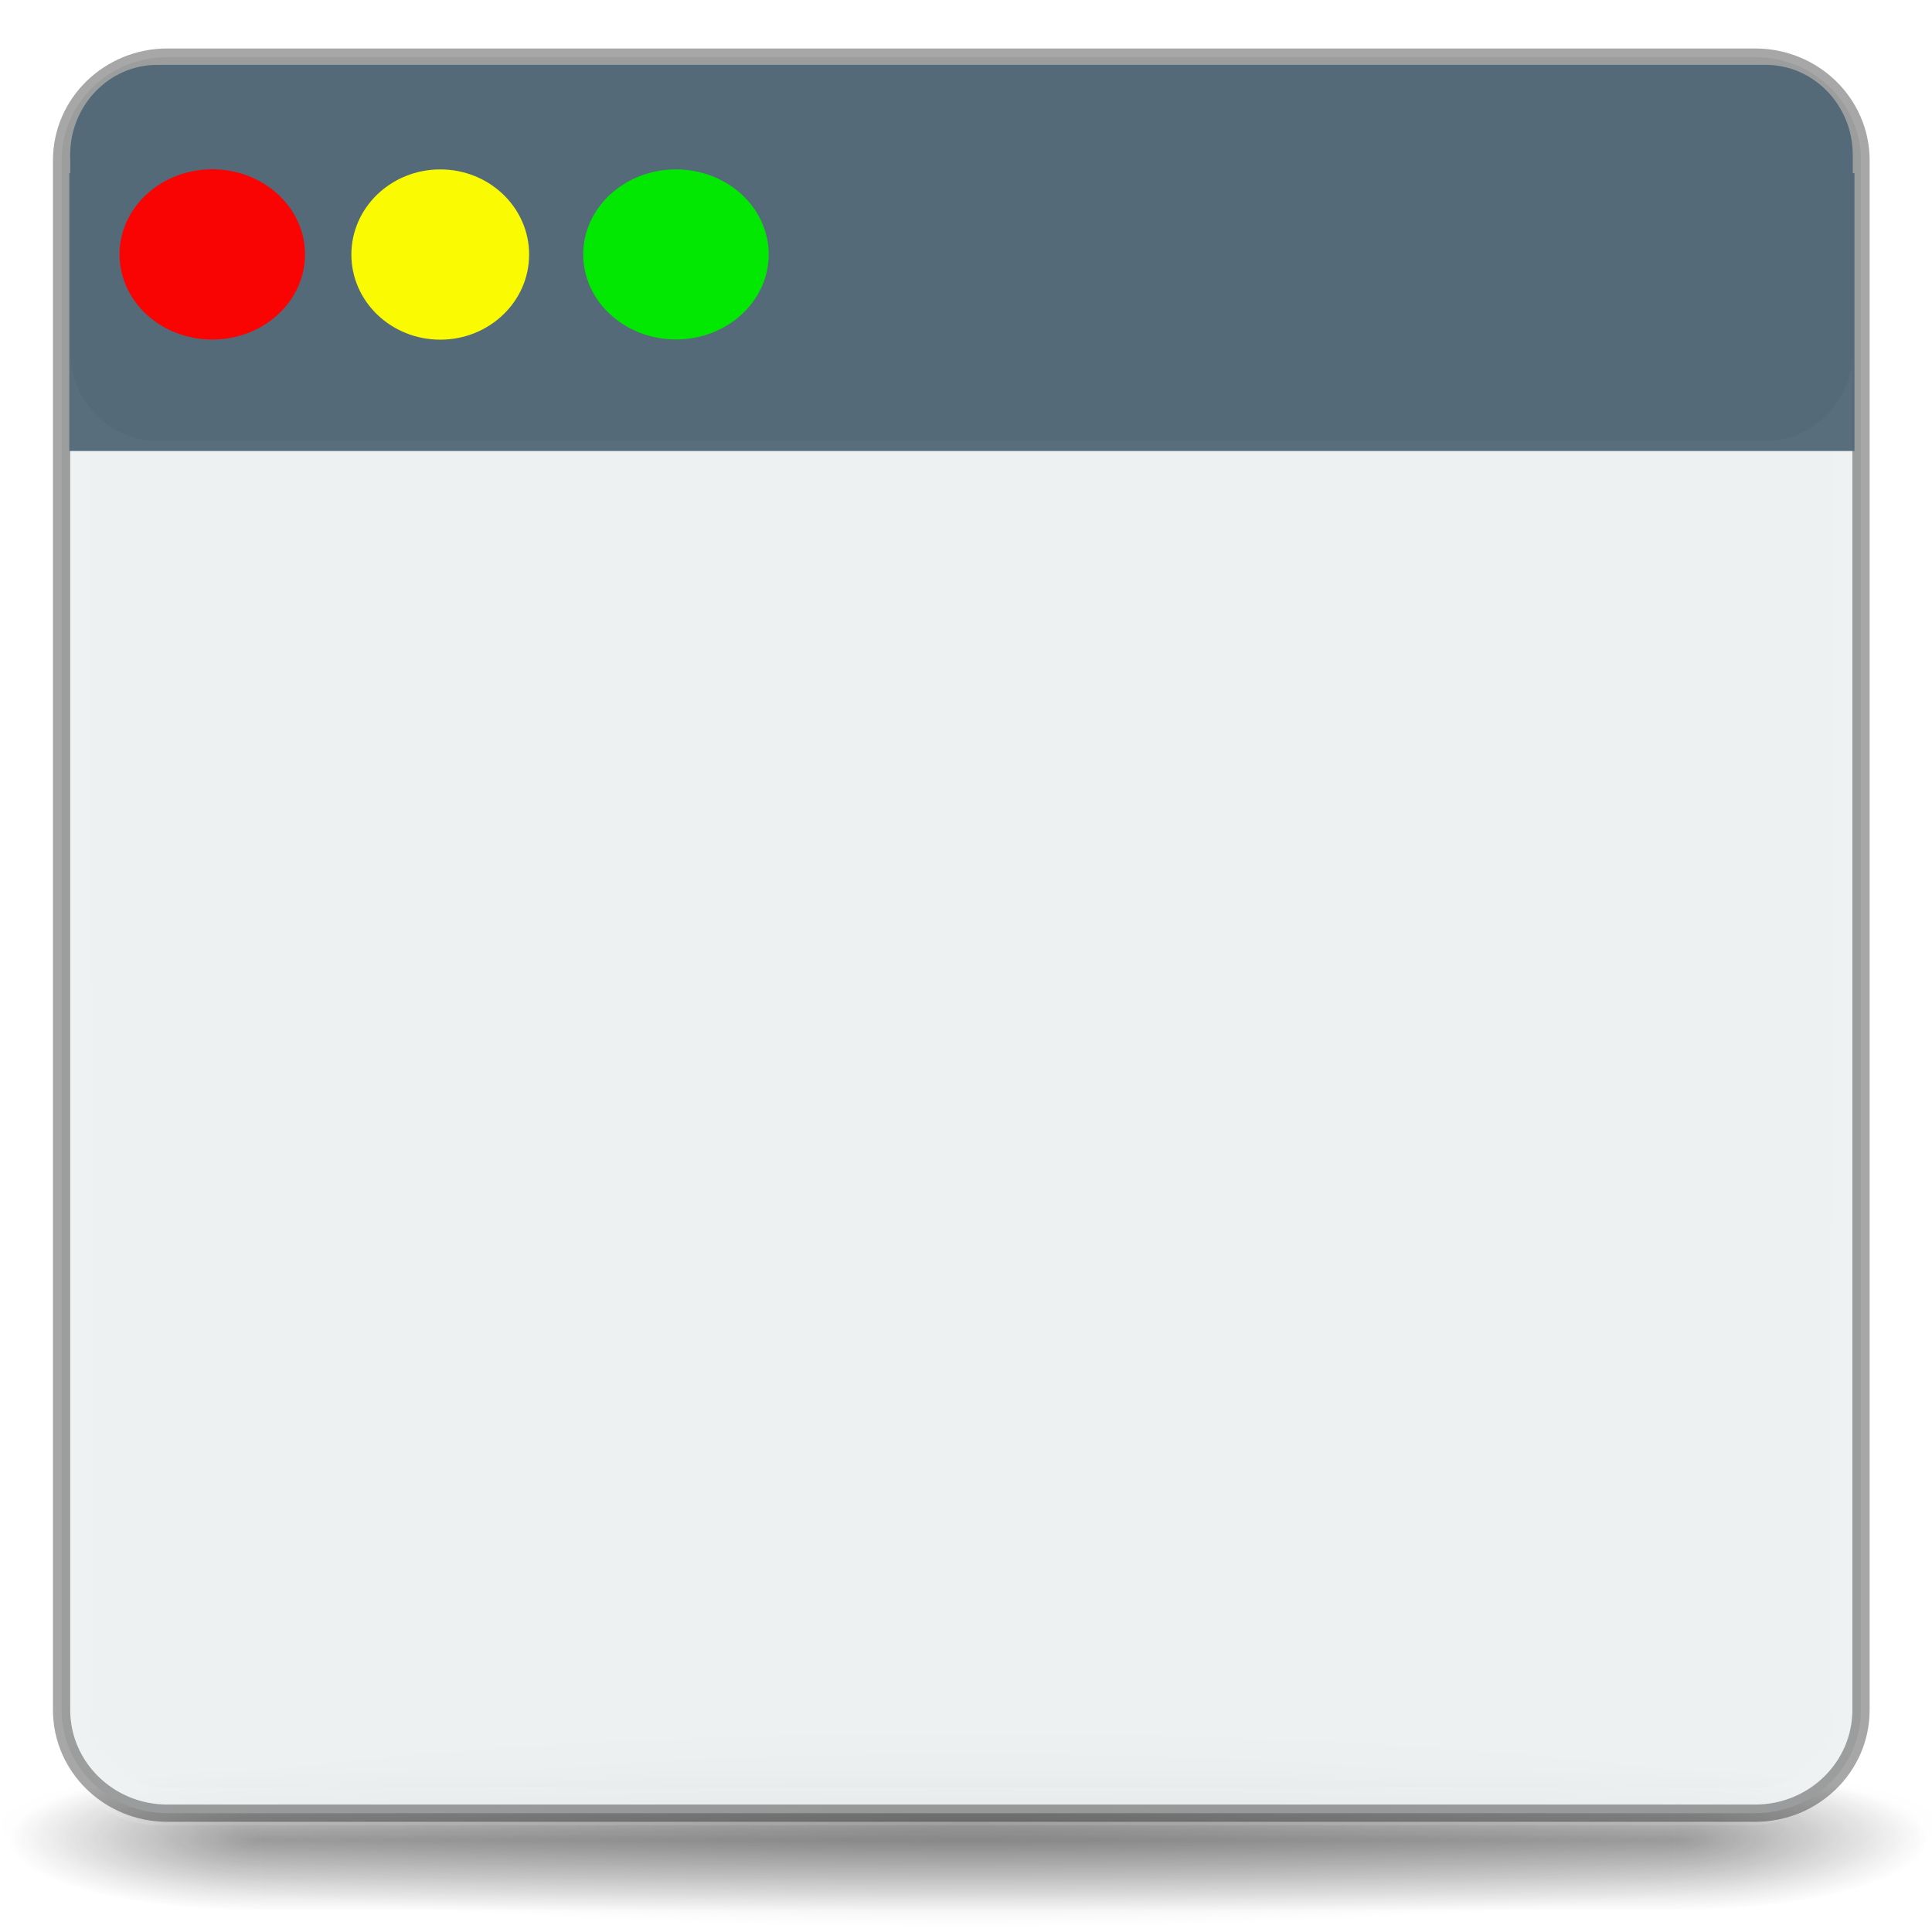
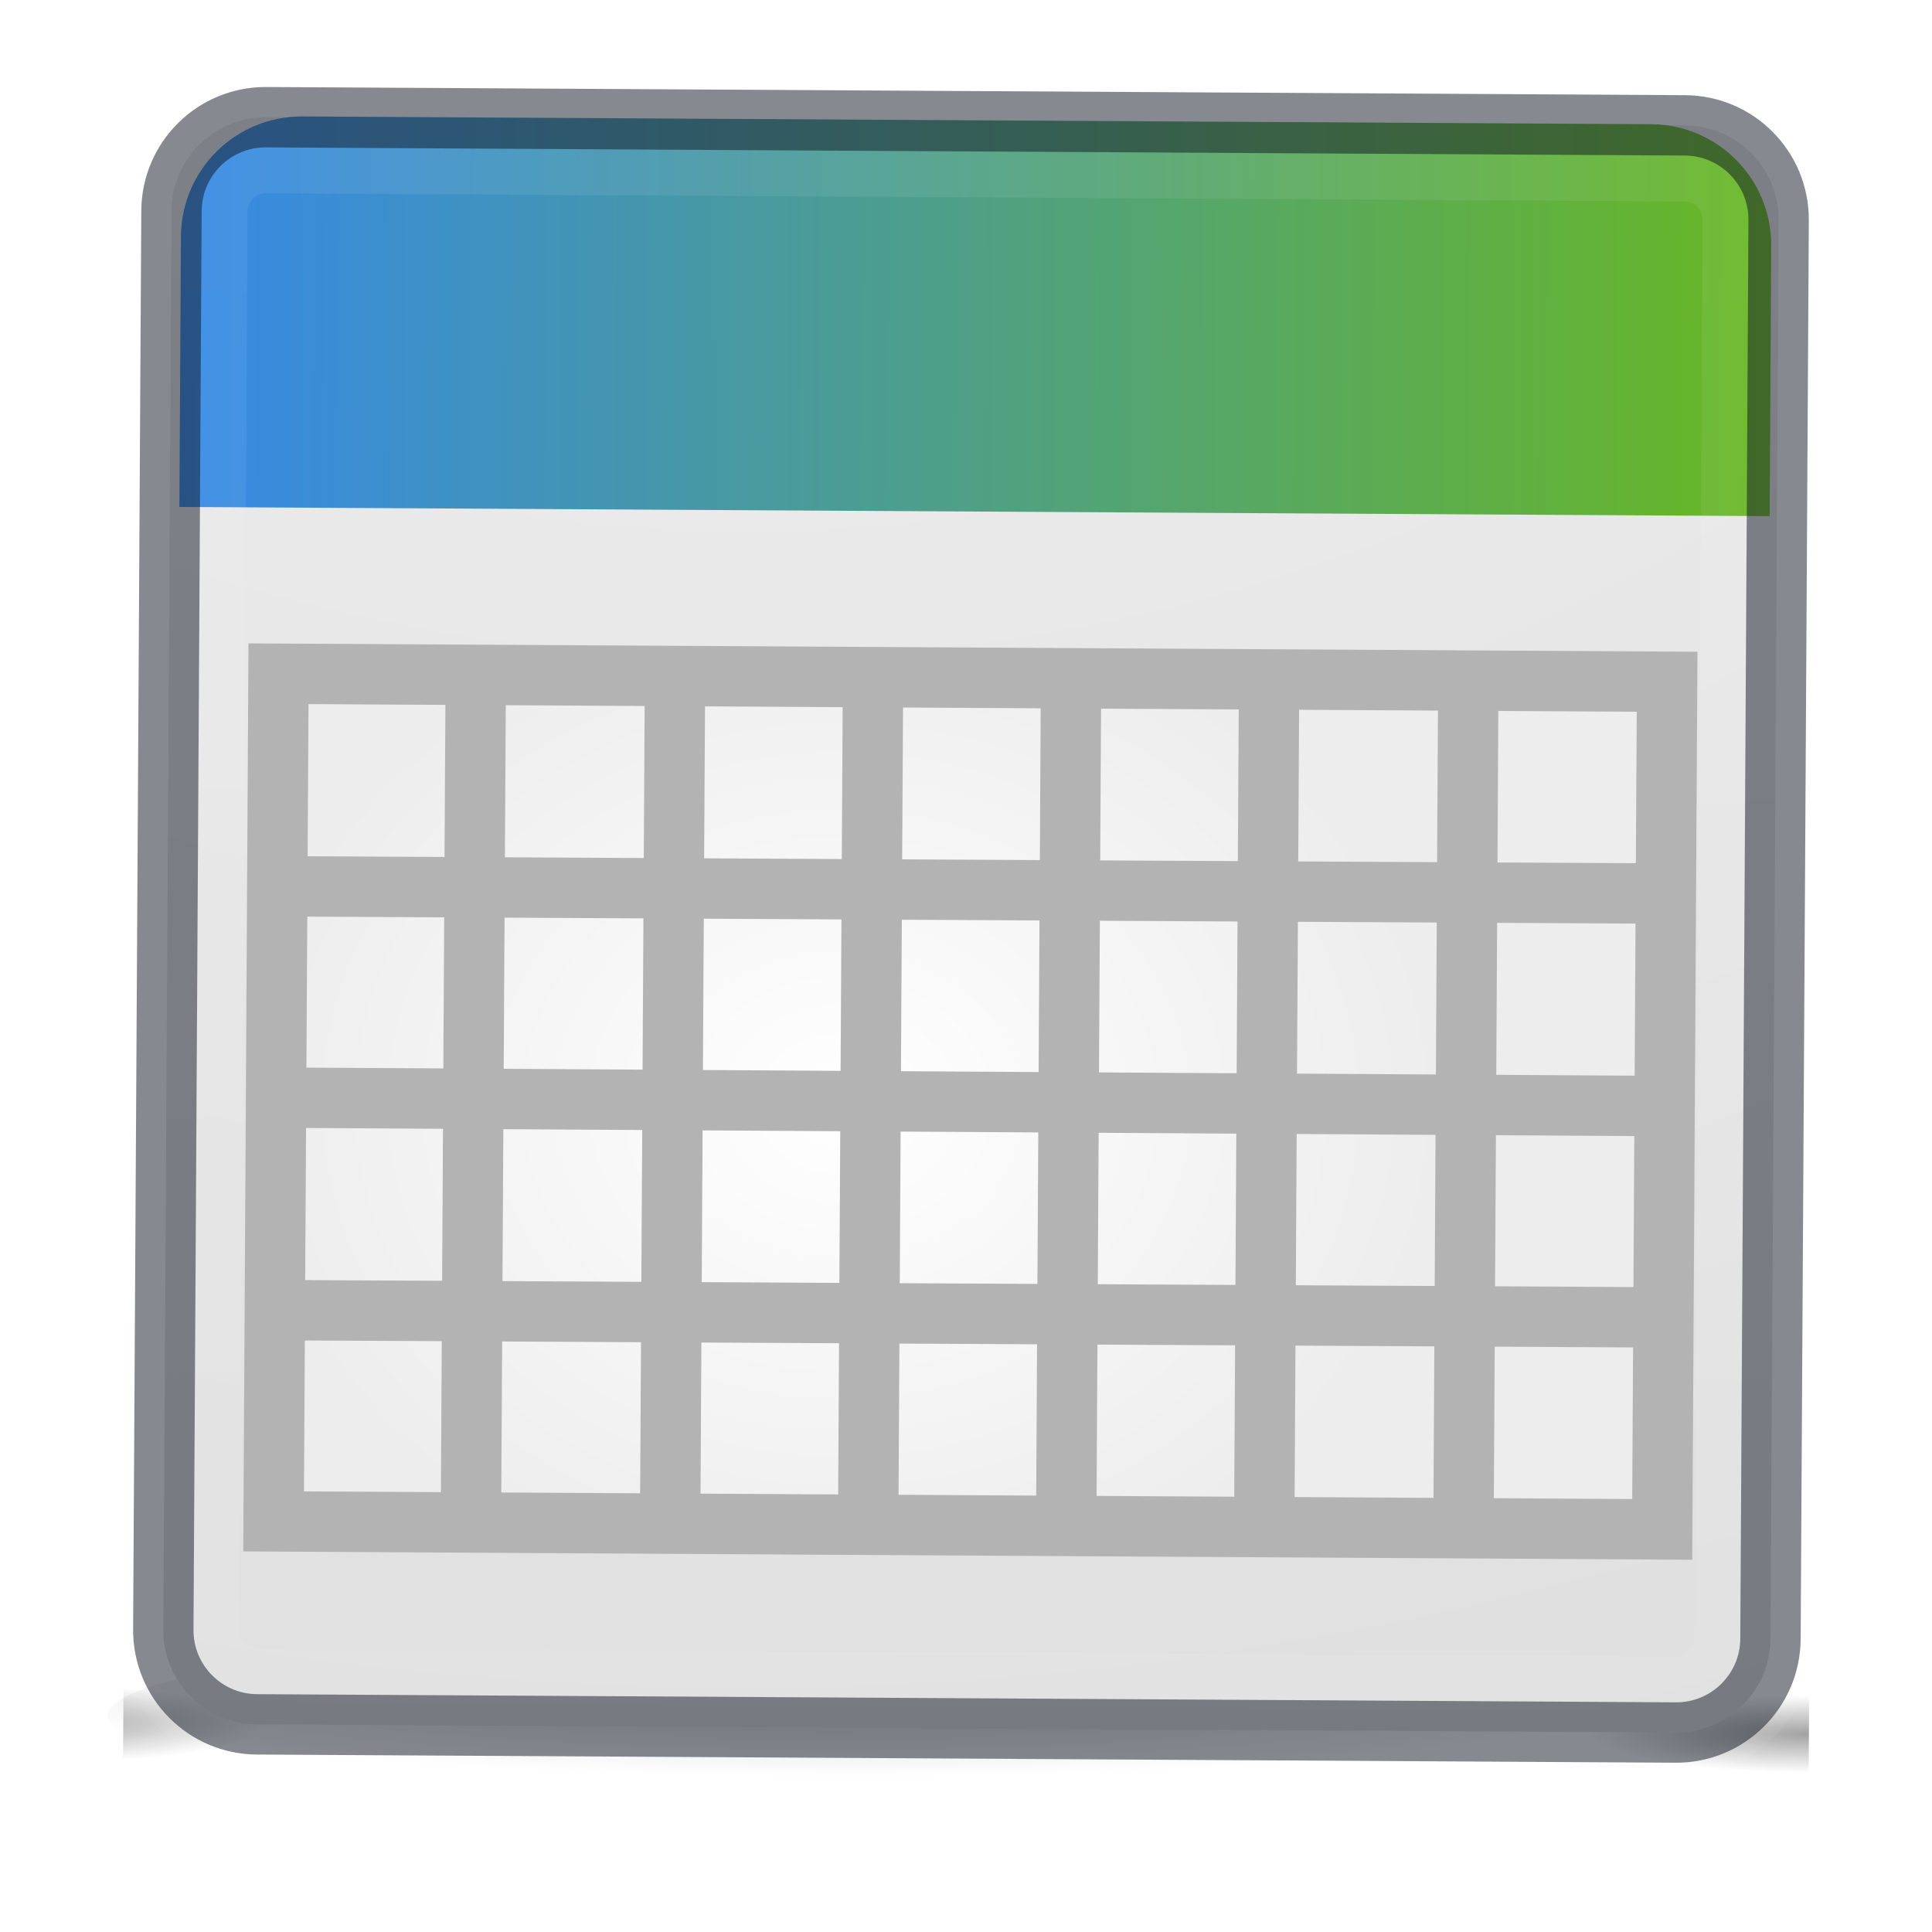
- <svg xmlns="http://www.w3.org/2000/svg" xmlns:xlink="http://www.w3.org/1999/xlink" version="1.1" width="16" height="16" id="svg3508">
-   <defs id="defs3510">
-     <linearGradient x1="23.996" y1="-0.667" x2="24" y2="40.444" id="linearGradient3174-3" xlink:href="#linearGradient3977-7-7" gradientUnits="userSpaceOnUse" gradientTransform="matrix(0.2972973,0,0,0.2432432,1.866156,3.162159)" />
-     <linearGradient id="linearGradient3977-7-7">
-       <stop id="stop3979-6-6" style="stop-color:#ffffff;stop-opacity:1" offset="0" />
-       <stop id="stop3981-3-44" style="stop-color:#ffffff;stop-opacity:0.235" offset="0" />
-       <stop id="stop3983-8-5" style="stop-color:#ffffff;stop-opacity:0.157" offset="1" />
-       <stop id="stop3985-2-08" style="stop-color:#ffffff;stop-opacity:0.392" offset="1" />
+ <svg xmlns="http://www.w3.org/2000/svg" xmlns:xlink="http://www.w3.org/1999/xlink" id="Capa_1" data-name="Capa 1" viewBox="0 0 16 16">
+   <defs>
+     <radialGradient id="Degradado_sin_nombre_2" cx="-195.67" cy="631.86" r="4.57" gradientTransform="matrix(1.56, 0.01, 0, -0.17, 311.91, 123.31)" gradientUnits="userSpaceOnUse">
+       <stop offset="0" />
+       <stop offset="1" stop-opacity="0" />
+     </radialGradient>
+     <radialGradient id="Degradado_sin_nombre_3" cx="-369.94" cy="519.68" r="0.32" gradientTransform="matrix(0, 5.69, 1, 0, -505.63, 2120.25)" gradientUnits="userSpaceOnUse">
+       <stop offset="0" stop-color="#181818" />
+       <stop offset="1" stop-color="#181818" stop-opacity="0" />
+     </radialGradient>
+     <radialGradient id="Degradado_sin_nombre_3-2" cx="-503.23" cy="452.32" r="0.32" gradientTransform="matrix(0, -5.69, -1, 0, 454.26, -2850.69)" xlink:href="#Degradado_sin_nombre_3" />
+     <linearGradient id="Degradado_sin_nombre_4" x1="-277.96" y1="532.7" x2="-277.96" y2="533.61" gradientTransform="matrix(0, 2.84, 0.71, 0, -372.83, 804.31)" gradientUnits="userSpaceOnUse">
+       <stop offset="0" stop-color="#181818" stop-opacity="0" />
+       <stop offset="0.5" stop-color="#181818" />
+       <stop offset="1" stop-color="#181818" stop-opacity="0" />
    </linearGradient>
-     <linearGradient x1="25.132" y1="0.985" x2="25.132" y2="47.013" id="linearGradient3182-5" xlink:href="#linearGradient4337" gradientUnits="userSpaceOnUse" gradientTransform="matrix(0.3714277,0,0,0.2390117,-1.914262,2.897046)" />
-     <linearGradient id="linearGradient5736">
-       <stop id="stop5738" style="stop-color:#586e75;stop-opacity:1" offset="0" />
-       <stop id="stop5740" style="stop-color:#073642;stop-opacity:1" offset="1" />
+     <radialGradient id="Degradado_sin_nombre_18" cx="-424.64" cy="531.81" r="1.64" gradientTransform="matrix(-25.08, 0, 0, 30.79, -10629.48, -16368.62)" gradientUnits="userSpaceOnUse">
+       <stop offset="0" stop-color="#f2f2f2" />
+       <stop offset="1" stop-color="#ccc" />
+     </radialGradient>
+     <linearGradient id="Degradado_sin_nombre_51" x1="1.46" y1="2.62" x2="14.63" y2="2.62" gradientTransform="translate(0.03 0)" gradientUnits="userSpaceOnUse">
+       <stop offset="0" stop-color="#3689e6" />
+       <stop offset="1" stop-color="#68b723" />
    </linearGradient>
-     <linearGradient id="linearGradient4337">
-       <stop id="stop4339" style="stop-color:#fdf6e3;stop-opacity:1" offset="0" />
-       <stop id="stop4341" style="stop-color:#eee8d5;stop-opacity:1" offset="1" />
+     <linearGradient id="Degradado_sin_nombre_6" x1="-272.46" y1="504.3" x2="-272.46" y2="498.52" gradientTransform="matrix(0, 2.73, 2.73, 0, -1360.68, 751.41)" gradientUnits="userSpaceOnUse">
+       <stop offset="0" stop-color="#fff" />
+       <stop offset="0.06" stop-color="#fff" stop-opacity="0.24" />
+       <stop offset="0.95" stop-color="#fff" stop-opacity="0.16" />
+       <stop offset="1" stop-color="#fff" stop-opacity="0.39" />
    </linearGradient>
-     <linearGradient gradientTransform="matrix(0.3402577,0.09076733,-0.05512078,0.2048136,1.232501,-0.0196911)" gradientUnits="userSpaceOnUse" xlink:href="#linearGradient5736" id="linearGradient3192-0-3" y2="55.173" x2="26.445" y1="-2.101" x1="17.231" />
-     <linearGradient y2="47.013" x2="25.132" y1="0.985" x1="25.132" gradientTransform="matrix(0.3714277,0,0,0.2390117,-1.914262,2.897046)" gradientUnits="userSpaceOnUse" id="linearGradient4526" xlink:href="#linearGradient5736" />
-     <linearGradient y2="40.444" x2="24" y1="-0.667" x1="23.996" gradientTransform="matrix(0.2972973,0,0,0.2432432,1.866156,3.162159)" gradientUnits="userSpaceOnUse" id="linearGradient4528" xlink:href="#linearGradient3977-7-7" />
-     <radialGradient gradientTransform="matrix(0.06180142,0,0,0.01958996,1.341702,11.47563)" gradientUnits="userSpaceOnUse" xlink:href="#linearGradient3820-7-2-1" id="radialGradient3025-3" fy="186.171" fx="99.157" r="62.769" cy="186.171" cx="99.157" />
-     <linearGradient id="linearGradient3820-7-2-1">
-       <stop offset="0" style="stop-color:#3d3d3d;stop-opacity:1" id="stop3822-2-6-3" />
-       <stop offset="0.5" style="stop-color:#686868;stop-opacity:0.498" id="stop3864-8-7-7" />
-       <stop offset="1" style="stop-color:#686868;stop-opacity:0" id="stop3824-1-2-5" />
-     </linearGradient>
-     <linearGradient gradientTransform="matrix(0.2633501,0,0,0.2653739,-11.3192,3.350837)" gradientUnits="userSpaceOnUse" xlink:href="#linearGradient4011" id="linearGradient3019-3" y2="44.341" x2="71.204" y1="6.238" x1="71.204" />
-     <linearGradient id="linearGradient4011">
-       <stop offset="0" style="stop-color:#ffffff;stop-opacity:1" id="stop4013" />
-       <stop offset="0.508" style="stop-color:#ffffff;stop-opacity:0.235" id="stop4015" />
-       <stop offset="0.835" style="stop-color:#ffffff;stop-opacity:0.157" id="stop4017" />
-       <stop offset="1" style="stop-color:#ffffff;stop-opacity:0.392" id="stop4019" />
-     </linearGradient>
-     <linearGradient x1="167.983" y1="6.833" x2="167.983" y2="61.692" id="linearGradient3012-1" xlink:href="#linearGradient5803-2-1" gradientUnits="userSpaceOnUse" gradientTransform="matrix(0.1776165,0,0,0.1789815,-21.08534,4.136694)" />
-     <linearGradient id="linearGradient5803-2-1">
-       <stop id="stop5805-1-6" style="stop-color:#fff5ef;stop-opacity:1" offset="0" />
-       <stop id="stop5807-6-6" style="stop-color:#fef8dd;stop-opacity:1" offset="1" />
-     </linearGradient>
-     <radialGradient gradientTransform="matrix(0.229338,0,0,0.02394386,8.955951,12.87552)" gradientUnits="userSpaceOnUse" xlink:href="#linearGradient3811" id="radialGradient4111" fy="93.468" fx="-4.029" r="35.338" cy="93.468" cx="-4.029" />
-     <linearGradient id="linearGradient3811">
-       <stop offset="0" style="stop-color:#000000;stop-opacity:1" id="stop3813" />
-       <stop offset="1" style="stop-color:#000000;stop-opacity:0" id="stop3815" />
-     </linearGradient>
-     <radialGradient gradientTransform="matrix(2.003784,0,0,1.4,27.98813,-17.4)" gradientUnits="userSpaceOnUse" xlink:href="#linearGradient3688-166-749-5" id="radialGradient4093" fy="43.5" fx="4.993" r="2.5" cy="43.5" cx="4.993" />
-     <linearGradient id="linearGradient3688-166-749-5">
-       <stop offset="0" style="stop-color:#181818;stop-opacity:1" id="stop2883-0" />
-       <stop offset="1" style="stop-color:#181818;stop-opacity:0" id="stop2885-5" />
-     </linearGradient>
-     <radialGradient gradientTransform="matrix(2.003784,0,0,1.4,-20.01187,-104.4)" gradientUnits="userSpaceOnUse" xlink:href="#linearGradient3688-166-749-5" id="radialGradient4095" fy="43.5" fx="4.993" r="2.5" cy="43.5" cx="4.993" />
-     <linearGradient gradientUnits="userSpaceOnUse" xlink:href="#linearGradient3702-501-757-0" id="linearGradient4097" y2="39.999" x2="25.058" y1="47.028" x1="25.058" />
-     <linearGradient id="linearGradient3702-501-757-0">
-       <stop offset="0" style="stop-color:#181818;stop-opacity:0" id="stop2895-0" />
-       <stop offset="0.5" style="stop-color:#181818;stop-opacity:1" id="stop2897-2" />
-       <stop offset="1" style="stop-color:#181818;stop-opacity:0" id="stop2899-6" />
-     </linearGradient>
-     <linearGradient gradientTransform="matrix(0.3958949,0,0,0.3849516,-1.597159,-1.31745)" gradientUnits="userSpaceOnUse" xlink:href="#linearGradient3924" id="linearGradient4136" y2="43" x2="24" y1="5" x1="24" />
-     <linearGradient id="linearGradient3924">
-       <stop offset="0" style="stop-color:#ffffff;stop-opacity:1" id="stop3926" />
-       <stop offset="0.063" style="stop-color:#ffffff;stop-opacity:0.235" id="stop3928" />
-       <stop offset="0.951" style="stop-color:#ffffff;stop-opacity:0.157" id="stop3930" />
-       <stop offset="1" style="stop-color:#ffffff;stop-opacity:0.392" id="stop3932" />
-     </linearGradient>
-     <linearGradient gradientTransform="matrix(0.3949481,0,0,0.3854208,-1.517434,-1.505945)" gradientUnits="userSpaceOnUse" xlink:href="#linearGradient3924" id="linearGradient4136-3" y2="43" x2="24" y1="5" x1="24" />
+     <radialGradient id="Degradado_sin_nombre_45" cx="254.64" cy="-20.92" r="8.76" gradientTransform="matrix(0, 0.57, -0.48, 0, -2.04, -137.09)" gradientUnits="userSpaceOnUse">
+       <stop offset="0" stop-color="#fff" />
+       <stop offset="1" stop-color="#ededed" />
+     </radialGradient>
+     <radialGradient id="Degradado_sin_nombre_45-2" cx="254.64" cy="-17.27" r="7.08" gradientTransform="translate(-138.24 18.34) rotate(0.33) scale(0.57 0.48)" xlink:href="#Degradado_sin_nombre_45" />
+     <radialGradient id="Degradado_sin_nombre_45-3" cx="254.64" cy="-20.92" r="7.08" gradientTransform="translate(-138.24 18.34) rotate(0.33) scale(0.57 0.48)" xlink:href="#Degradado_sin_nombre_45" />
+     <radialGradient id="Degradado_sin_nombre_45-4" cx="254.64" cy="-24.57" r="7.08" gradientTransform="translate(-138.24 18.34) rotate(0.33) scale(0.57 0.48)" xlink:href="#Degradado_sin_nombre_45" />
+     <radialGradient id="Degradado_sin_nombre_45-5" cx="261.79" cy="-20.92" r="5.16" gradientTransform="translate(-138.24 18.34) rotate(0.33) scale(0.57 0.48)" xlink:href="#Degradado_sin_nombre_45" />
+     <radialGradient id="Degradado_sin_nombre_45-6" cx="258.93" cy="-20.92" r="5.16" gradientTransform="translate(-138.24 18.34) rotate(0.33) scale(0.57 0.48)" xlink:href="#Degradado_sin_nombre_45" />
+     <radialGradient id="Degradado_sin_nombre_45-7" cx="256.07" cy="-20.92" r="5.16" gradientTransform="translate(-138.24 18.34) rotate(0.33) scale(0.57 0.48)" xlink:href="#Degradado_sin_nombre_45" />
+     <radialGradient id="Degradado_sin_nombre_45-8" cx="253.21" cy="-20.92" r="5.16" gradientTransform="translate(-138.24 18.34) rotate(0.33) scale(0.57 0.48)" xlink:href="#Degradado_sin_nombre_45" />
+     <radialGradient id="Degradado_sin_nombre_45-9" cx="250.35" cy="-20.92" r="5.16" gradientTransform="translate(-138.24 18.34) rotate(0.33) scale(0.57 0.48)" xlink:href="#Degradado_sin_nombre_45" />
+     <radialGradient id="Degradado_sin_nombre_45-10" cx="247.48" cy="-20.92" r="5.16" gradientTransform="translate(-138.24 18.34) rotate(0.33) scale(0.57 0.48)" xlink:href="#Degradado_sin_nombre_45" />
  </defs>
-   <path d="m 16.136,15.114 a 8.104,0.846 0 0 1 -16.209,0 8.104,0.846 0 1 1 16.209,0 z" id="path3041" style="color:#000000;display:inline;overflow:visible;visibility:visible;opacity:0.2;fill:url(#radialGradient4111);fill-opacity:1;fill-rule:nonzero;stroke:none;stroke-width:1;marker:none;enable-background:accumulate" />
-   <g transform="matrix(0.3971522,0,0,0.1304924,-1.515955,9.692241)" id="g2036" style="display:inline">
-     <g transform="matrix(1.052632,0,0,1.285713,-1.263158,-13.42854)" id="g3712" style="opacity:0.4">
-       <rect width="5" height="7" x="38" y="40" id="rect2801" style="fill:url(#radialGradient4093);fill-opacity:1;stroke:none" />
-       <rect width="5" height="7" x="-10" y="-47" transform="scale(-1,-1)" id="rect3696" style="fill:url(#radialGradient4095);fill-opacity:1;stroke:none" />
-       <rect width="28" height="7" x="10" y="40" id="rect3700" style="fill:url(#linearGradient4097);fill-opacity:1;stroke:none" />
+   <path id="path3041" d="M15.11,14.29c0,.43-3.19.76-7.12.74s-7.1-.39-7.1-.82,3.19-.76,7.11-.73,7.11.38,7.11.81Z" style="opacity:0.2;isolation:isolate;fill:url(#Degradado_sin_nombre_2)" />
+   <g id="g2036">
+     <g id="g3712" style="opacity:0.4">
+       <rect id="rect2801" x="13.74" y="13.43" width="0.65" height="1.84" transform="translate(-0.37 28.33) rotate(-89.67)" style="fill:url(#Degradado_sin_nombre_3)" />
+       <rect id="rect3696" x="1.62" y="13.36" width="0.65" height="1.84" transform="translate(-12.35 16.14) rotate(-89.67)" style="fill:url(#Degradado_sin_nombre_3-2)" />
+       <rect id="rect3700" x="7.68" y="9.17" width="0.65" height="10.28" transform="translate(-6.36 22.23) rotate(-89.67)" style="fill:url(#Degradado_sin_nombre_4)" />
    </g>
  </g>
-   <rect width="14.648" height="14.243" rx="0.725" ry="0.705" x="0.58" y="0.8" id="rect6741-7" style="opacity:0.3;fill:none;stroke:url(#linearGradient4136);stroke-width:0.143;stroke-linecap:round;stroke-linejoin:round;stroke-miterlimit:4;stroke-dasharray:none;stroke-dashoffset:0;stroke-opacity:1" />
-   <rect width="14.902" height="14.543" rx="0.876" ry="0.855" x="0.51" y="0.473" id="rect5505-21-3-5" style="color:#000000;display:inline;overflow:visible;visibility:visible;opacity:0.9;fill:#ecf0f1;fill-opacity:1;fill-rule:nonzero;stroke:none;stroke-width:1;marker:none;enable-background:accumulate" />
-   <rect width="14.613" height="14.261" rx="0.723" ry="0.706" x="0.655" y="0.614" id="rect6741-7-6" style="opacity:0.3;fill:none;stroke:url(#linearGradient4136-3);stroke-width:0.143;stroke-linecap:round;stroke-linejoin:round;stroke-miterlimit:4;stroke-dasharray:none;stroke-dashoffset:0;stroke-opacity:1" />
-   <rect width="14.902" height="14.543" rx="0.876" ry="0.855" x="0.51" y="0.473" id="rect5505-21-3-1-2" style="color:#000000;display:inline;overflow:visible;visibility:visible;opacity:0.7;fill:none;stroke:#000000;stroke-width:0.143;stroke-linecap:round;stroke-linejoin:round;stroke-miterlimit:4;stroke-dasharray:none;stroke-dashoffset:0;stroke-opacity:0.496;marker:none;enable-background:accumulate" />
-   <rect width="14.763" height="3.114" rx="0.722" ry="0.747" x="0.581" y="0.537" id="rect5505-21-3-5-3" style="color:#000000;display:inline;overflow:visible;visibility:visible;opacity:1;fill:#546a79;fill-opacity:1;fill-rule:nonzero;stroke:none;stroke-width:1;marker:none;enable-background:accumulate" />
-   <rect style="opacity:0.97;fill:#546a79;fill-opacity:1;fill-rule:nonzero;stroke:none;stroke-width:1.712;stroke-miterlimit:4;stroke-dasharray:none;stroke-opacity:0.496" id="rect4199" width="14.784" height="2.302" x="0.574" y="1.433" rx="0" ry="0" />
-   <ellipse style="opacity:0.97;fill:#ff0000;fill-opacity:1;fill-rule:nonzero;stroke:none;stroke-width:1.712;stroke-miterlimit:4;stroke-dasharray:none;stroke-opacity:0.496" id="path4203" cx="1.758" cy="2.107" rx="0.768" ry="0.705" />
-   <ellipse style="opacity:0.97;fill:#ffff00;fill-opacity:1;fill-rule:nonzero;stroke:none;stroke-width:1.712;stroke-miterlimit:4;stroke-dasharray:none;stroke-opacity:0.496" id="path4207" cx="3.646" cy="2.108" rx="0.736" ry="0.705" />
-   <ellipse style="opacity:0.97;fill:#00eb00;fill-opacity:1;fill-rule:nonzero;stroke:none;stroke-width:1.712;stroke-miterlimit:4;stroke-dasharray:none;stroke-opacity:0.496" id="path4209" cx="5.598" cy="2.107" rx="0.768" ry="0.704" />
+   <rect id="rect5505-21-3" x="1.38" y="1.01" width="13.31" height="13.31" rx="0.78" ry="0.78" transform="translate(0.33 15.65) rotate(-89.67)" style="fill:url(#Degradado_sin_nombre_18)" />
+   <path d="M2.49,1H13.66a1,1,0,0,1,1,1V4.24a0,0,0,0,1,0,0H1.49a0,0,0,0,1,0,0V2a1,1,0,0,1,1-1Z" transform="translate(0.02 -0.05) rotate(0.33)" style="fill:url(#Degradado_sin_nombre_51)" />
+   <rect id="rect6741-7" x="1.51" y="1.14" width="13.05" height="13.05" rx="0.65" ry="0.65" transform="translate(0.33 15.65) rotate(-89.67)" style="fill:none;stroke-linecap:round;stroke-linejoin:round;stroke-width:1px;opacity:0.3;isolation:isolate;stroke:url(#Degradado_sin_nombre_6)" />
+   <rect id="rect5505-21-6" x="1.38" y="1.01" width="13.31" height="13.31" rx="0.78" ry="0.78" transform="translate(0.33 15.65) rotate(-89.67)" style="fill:none;stroke:#0e141f;stroke-linecap:round;stroke-linejoin:round;stroke-width:0.5px;opacity:0.5;isolation:isolate" />
+   <rect x="4.52" y="3.38" width="7.02" height="11.5" transform="translate(-1.14 17.1) rotate(-89.67)" style="stroke:#b3b3b3;stroke-miterlimit:10;stroke-width:0.5px;fill:url(#Degradado_sin_nombre_45)" />
+   <line x1="2.27" y1="10.85" x2="13.77" y2="10.91" style="stroke:#b3b3b3;stroke-miterlimit:10;stroke-width:0.5px;fill:url(#Degradado_sin_nombre_45-2)" />
+   <line x1="2.28" y1="9.09" x2="13.78" y2="9.16" style="stroke:#b3b3b3;stroke-miterlimit:10;stroke-width:0.5px;fill:url(#Degradado_sin_nombre_45-3)" />
+   <line x1="2.29" y1="7.34" x2="13.79" y2="7.4" style="stroke:#b3b3b3;stroke-miterlimit:10;stroke-width:0.5px;fill:url(#Degradado_sin_nombre_45-4)" />
+   <line x1="12.16" y1="5.64" x2="12.12" y2="12.66" style="stroke:#b3b3b3;stroke-miterlimit:10;stroke-width:0.5px;fill:url(#Degradado_sin_nombre_45-5)" />
+   <line x1="10.51" y1="5.63" x2="10.47" y2="12.65" style="stroke:#b3b3b3;stroke-miterlimit:10;stroke-width:0.5px;fill:url(#Degradado_sin_nombre_45-6)" />
+   <line x1="8.87" y1="5.62" x2="8.83" y2="12.64" style="stroke:#b3b3b3;stroke-miterlimit:10;stroke-width:0.5px;fill:url(#Degradado_sin_nombre_45-7)" />
+   <line x1="7.23" y1="5.61" x2="7.19" y2="12.63" style="stroke:#b3b3b3;stroke-miterlimit:10;stroke-width:0.5px;fill:url(#Degradado_sin_nombre_45-8)" />
+   <line x1="5.59" y1="5.6" x2="5.55" y2="12.62" style="stroke:#b3b3b3;stroke-miterlimit:10;stroke-width:0.5px;fill:url(#Degradado_sin_nombre_45-9)" />
+   <line x1="3.94" y1="5.59" x2="3.9" y2="12.61" style="stroke:#b3b3b3;stroke-miterlimit:10;stroke-width:0.5px;fill:url(#Degradado_sin_nombre_45-10)" />
</svg>
